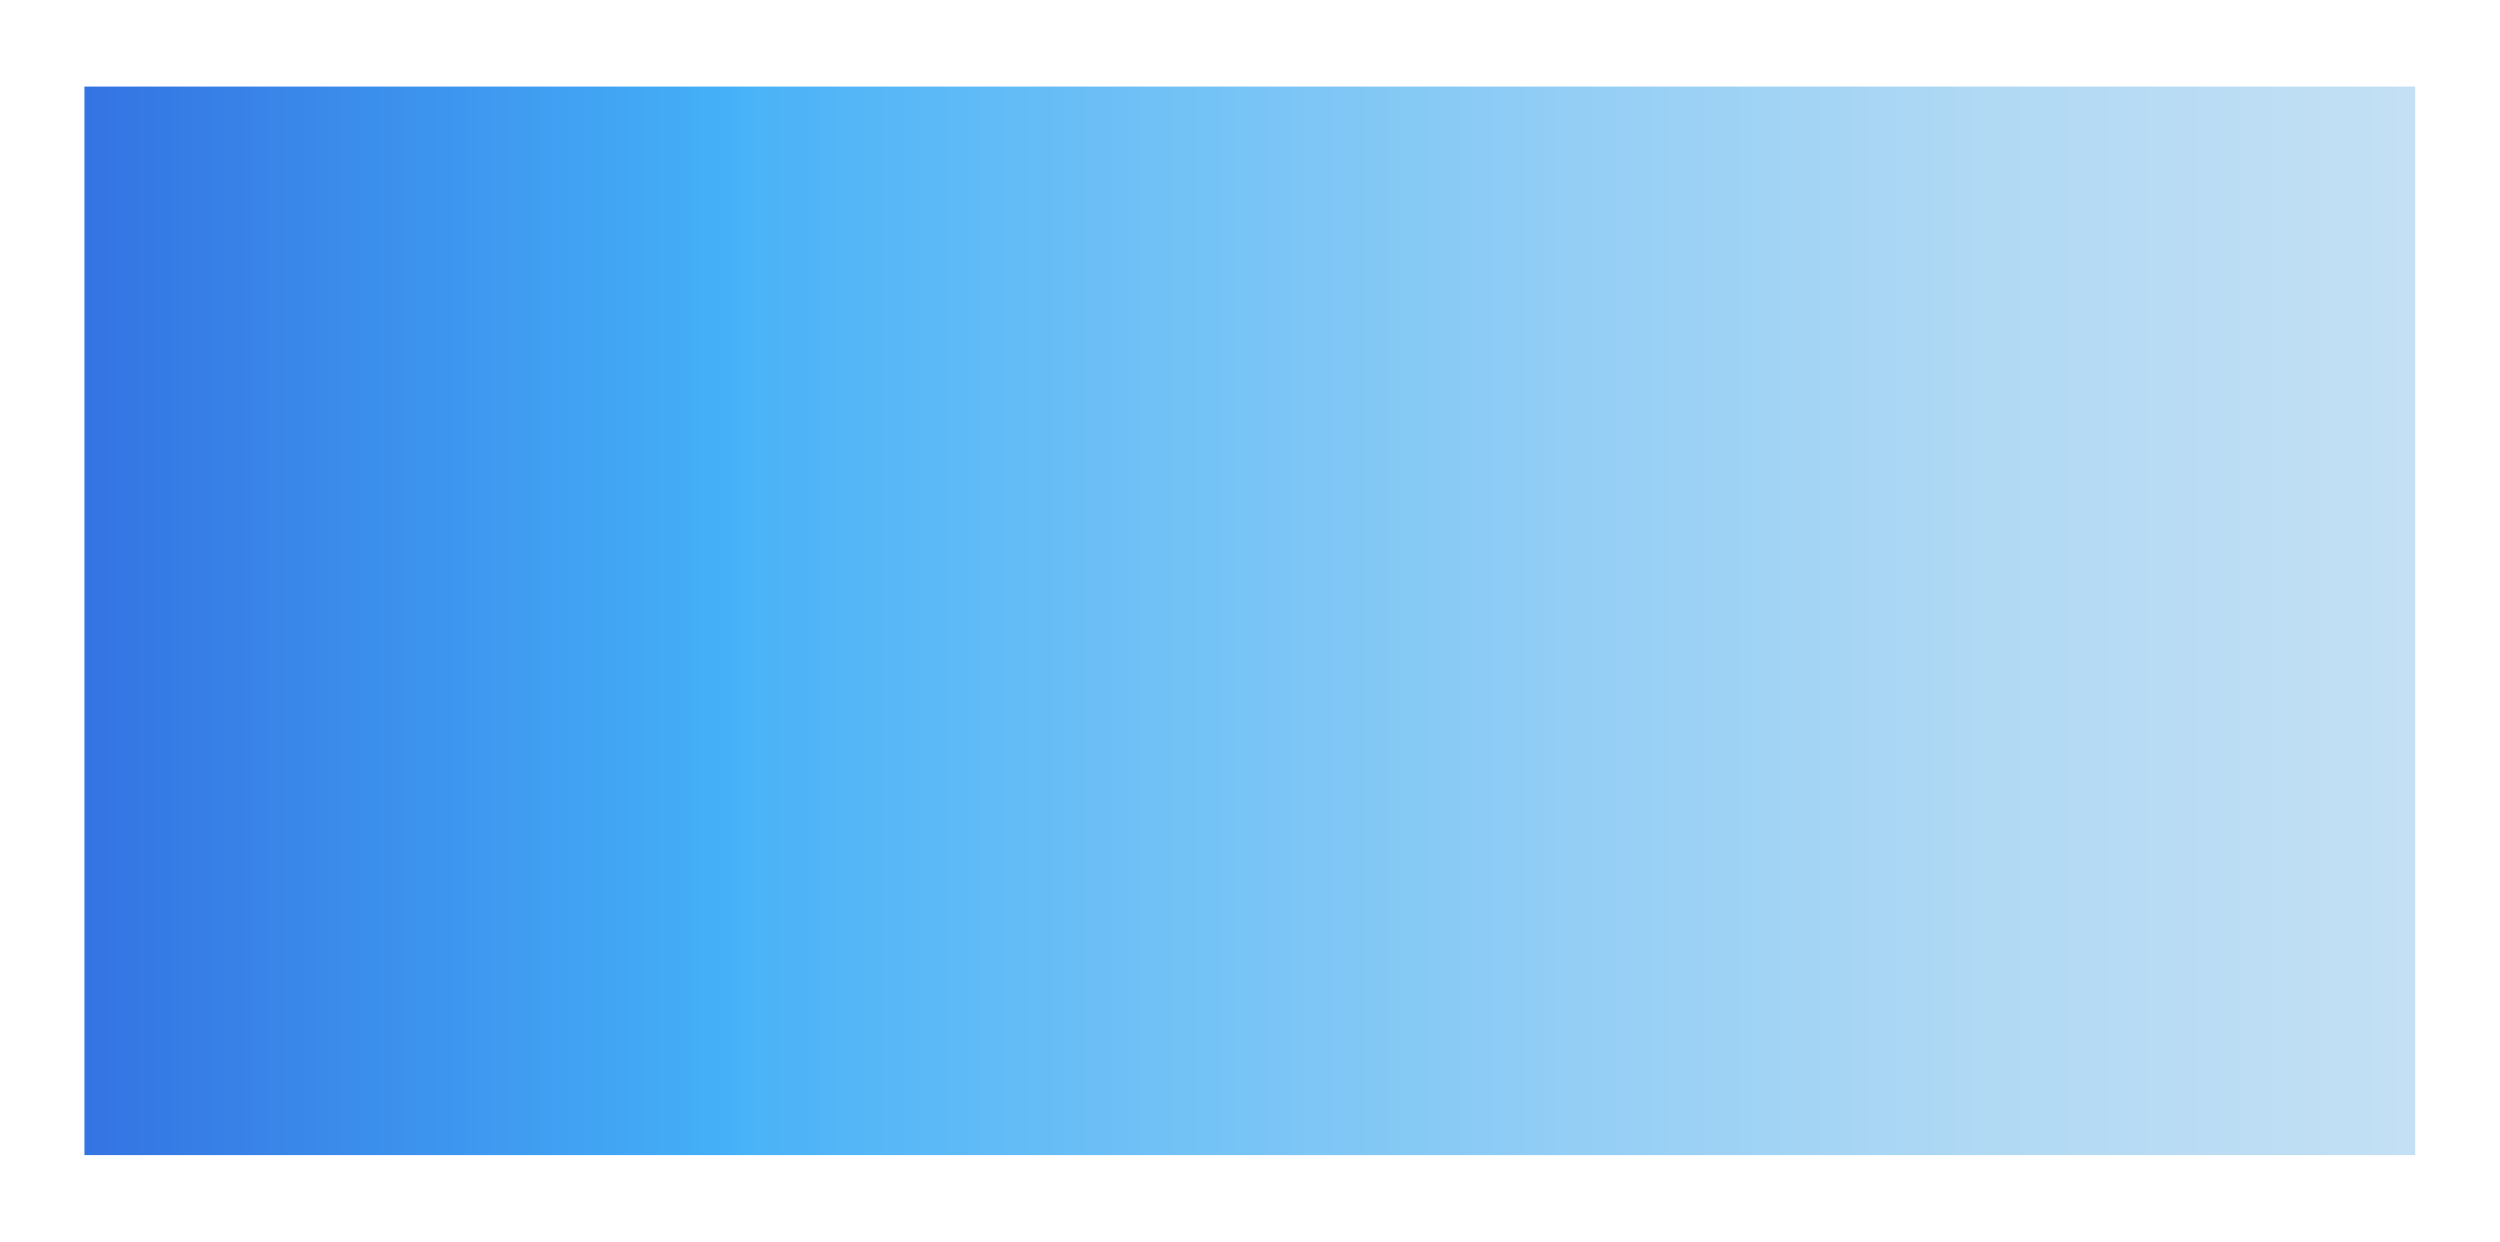
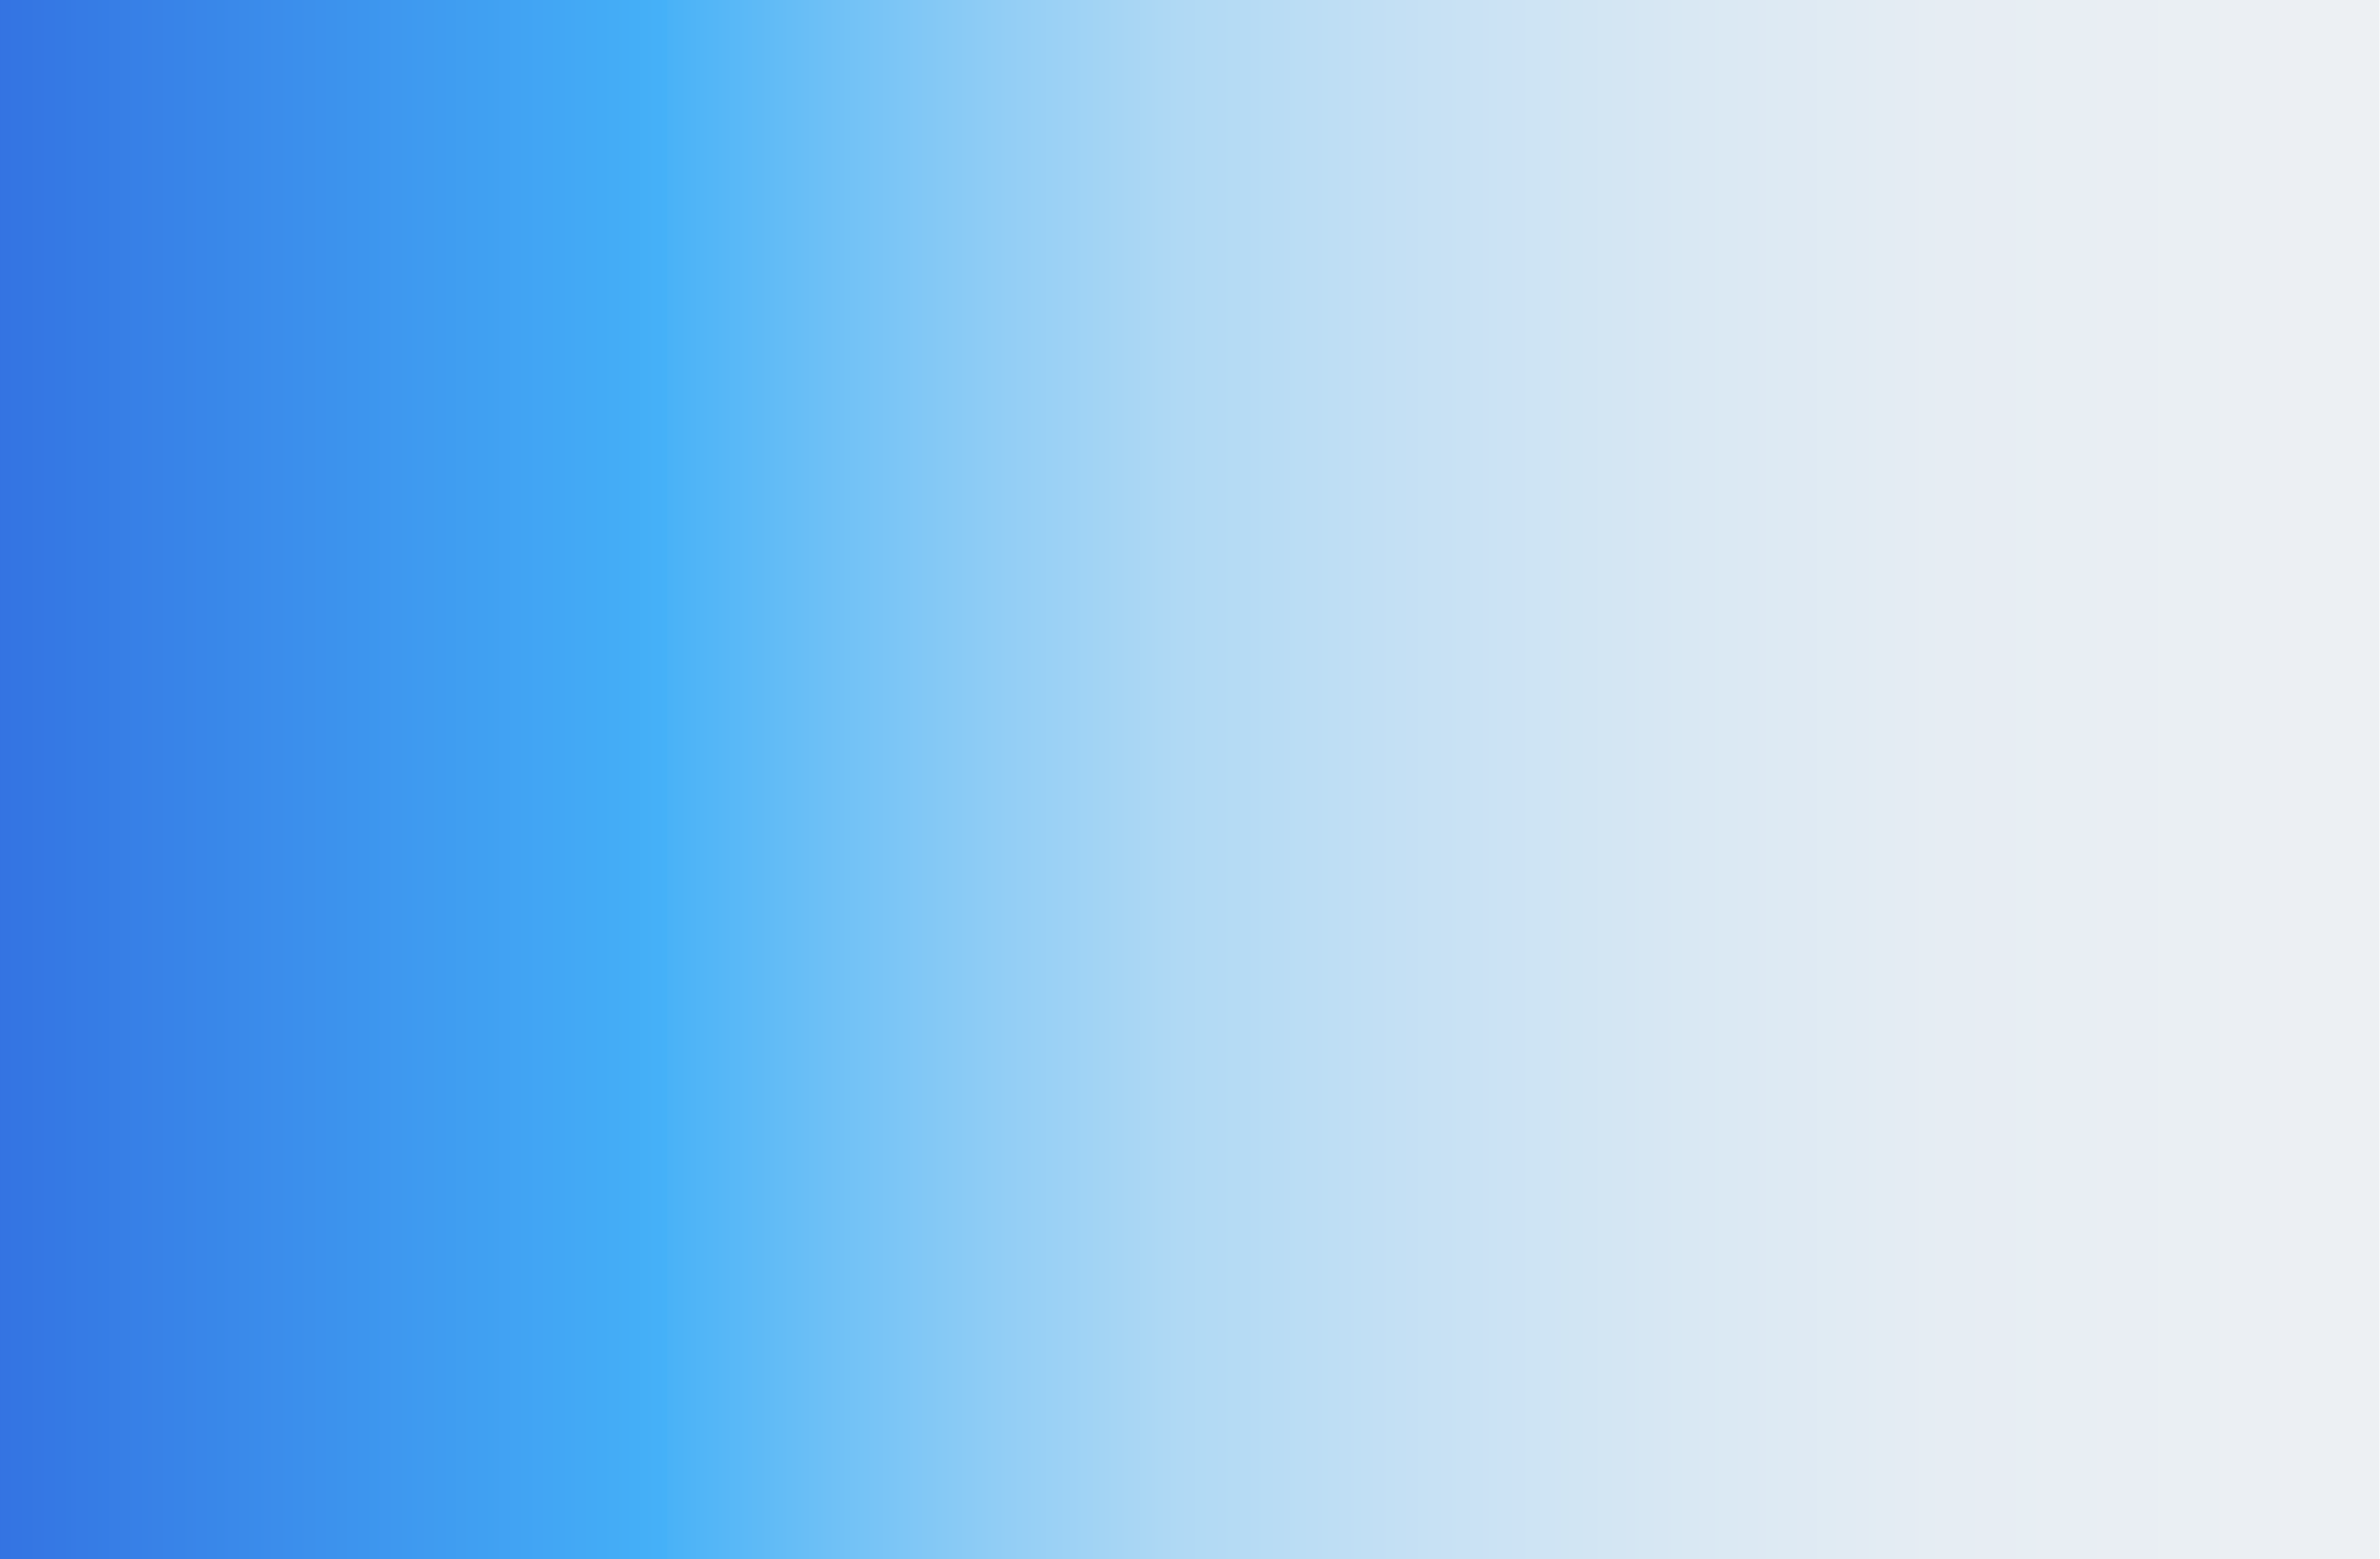
- <svg xmlns="http://www.w3.org/2000/svg" id="Layer_1" data-name="Layer 1" viewBox="0 0 70.47 35">
+ <svg xmlns="http://www.w3.org/2000/svg" id="Layer_1" data-name="Layer 1" viewBox="0 0 53.43 35">
  <defs>
    <style>
      .cls-1 {
        fill: url(#linear-gradient);
      }
    </style>
-     <linearGradient id="linear-gradient" x1="-47.41" y1="17.5" x2="187.79" y2="17.5" gradientTransform="translate(17.73 52.73) rotate(-90)" gradientUnits="userSpaceOnUse">
+     <linearGradient id="linear-gradient" x1="-40.49" y1="17.5" x2="150.77" y2="17.5" gradientTransform="translate(9.21 44.21) rotate(-90)" gradientUnits="userSpaceOnUse">
      <stop offset=".15" stop-color="#2643d1" />
      <stop offset=".29" stop-color="#45b1f8" />
      <stop offset=".29" stop-color="#49b2f7" />
-       <stop offset=".34" stop-color="#70c1f6" />
-       <stop offset=".39" stop-color="#93cef5" />
-       <stop offset=".44" stop-color="#b0d9f4" />
-       <stop offset=".5" stop-color="#c7e1f4" />
-       <stop offset=".57" stop-color="#d9e8f3" />
-       <stop offset=".65" stop-color="#e6edf3" />
-       <stop offset=".76" stop-color="#edf0f3" />
-       <stop offset="1" stop-color="#f0f1f3" />
+       <stop offset=".31" stop-color="#70c1f6" />
+       <stop offset=".33" stop-color="#93cef5" />
+       <stop offset=".35" stop-color="#b0d9f4" />
+       <stop offset=".38" stop-color="#c7e1f4" />
+       <stop offset=".41" stop-color="#d9e8f3" />
+       <stop offset=".44" stop-color="#e6edf3" />
+       <stop offset=".49" stop-color="#edf0f3" />
+       <stop offset=".59" stop-color="#f0f1f3" />
    </linearGradient>
  </defs>
-   <rect class="cls-1" x="20.17" y="-15.35" width="30.12" height="65.7" transform="translate(52.73 -17.73) rotate(90)" />
+   <rect class="cls-1" x="9.08" y="-9.21" width="35.26" height="53.43" transform="translate(44.21 -9.21) rotate(90)" />
</svg>
